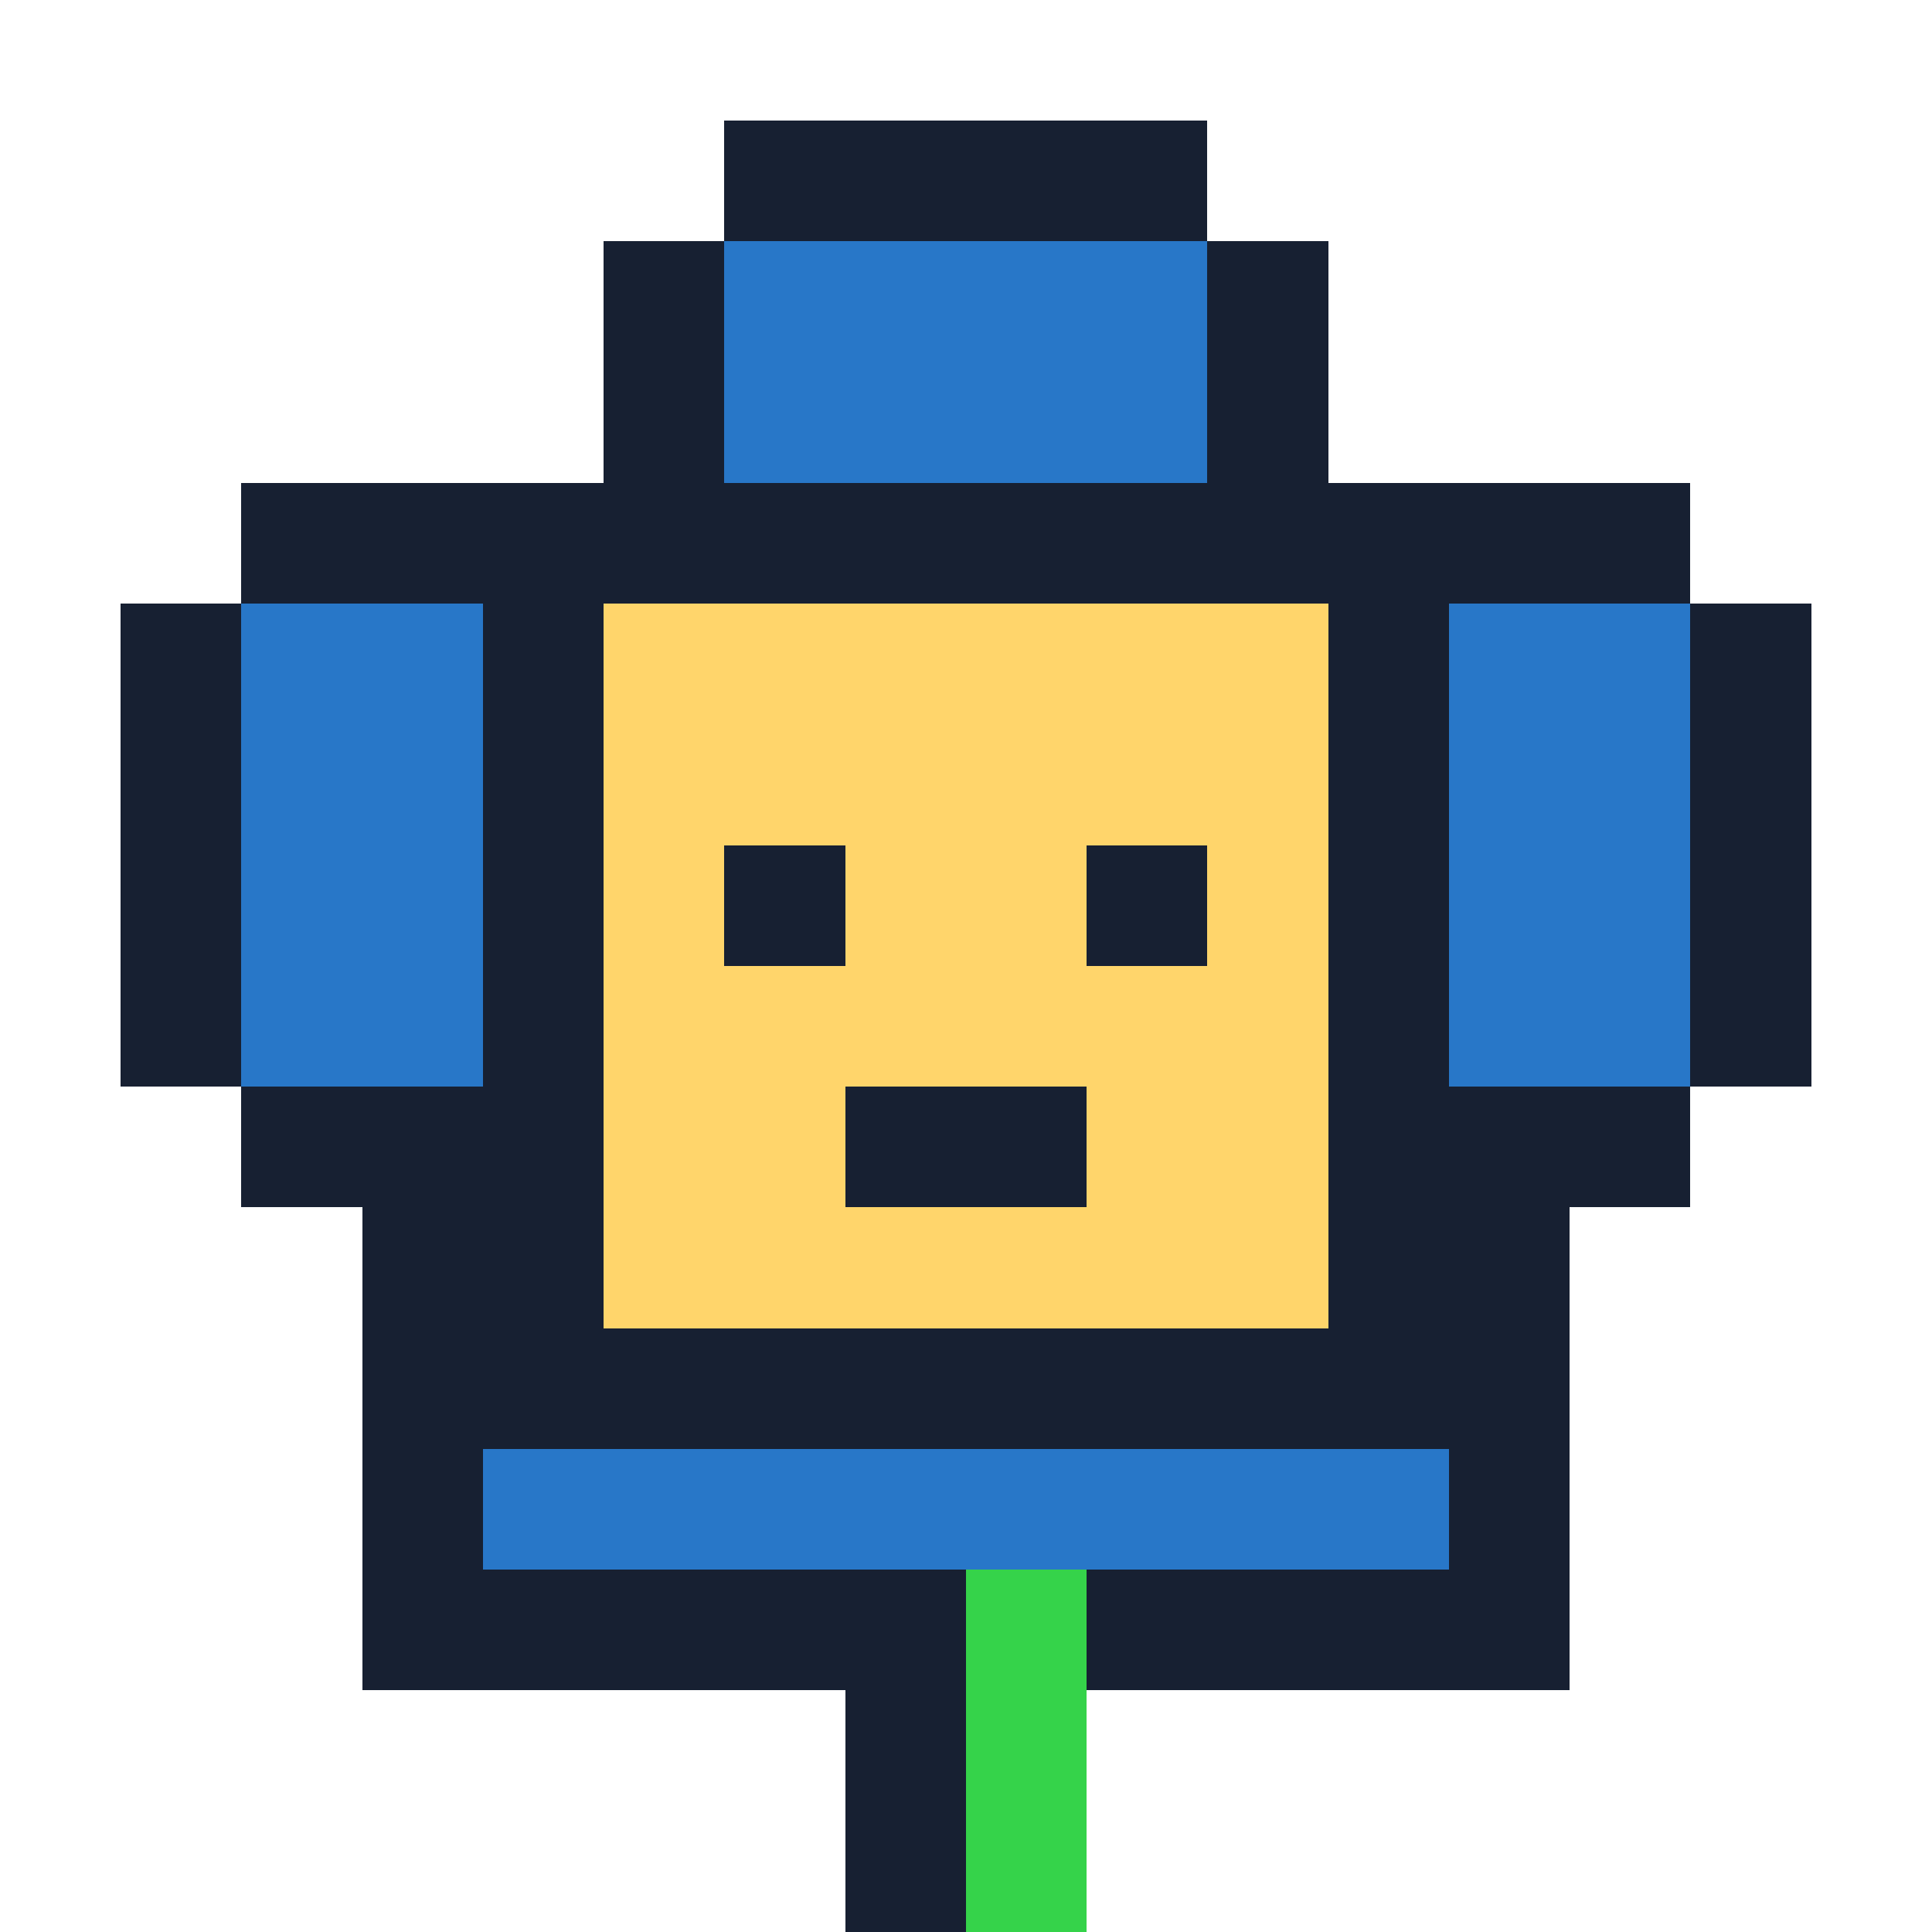
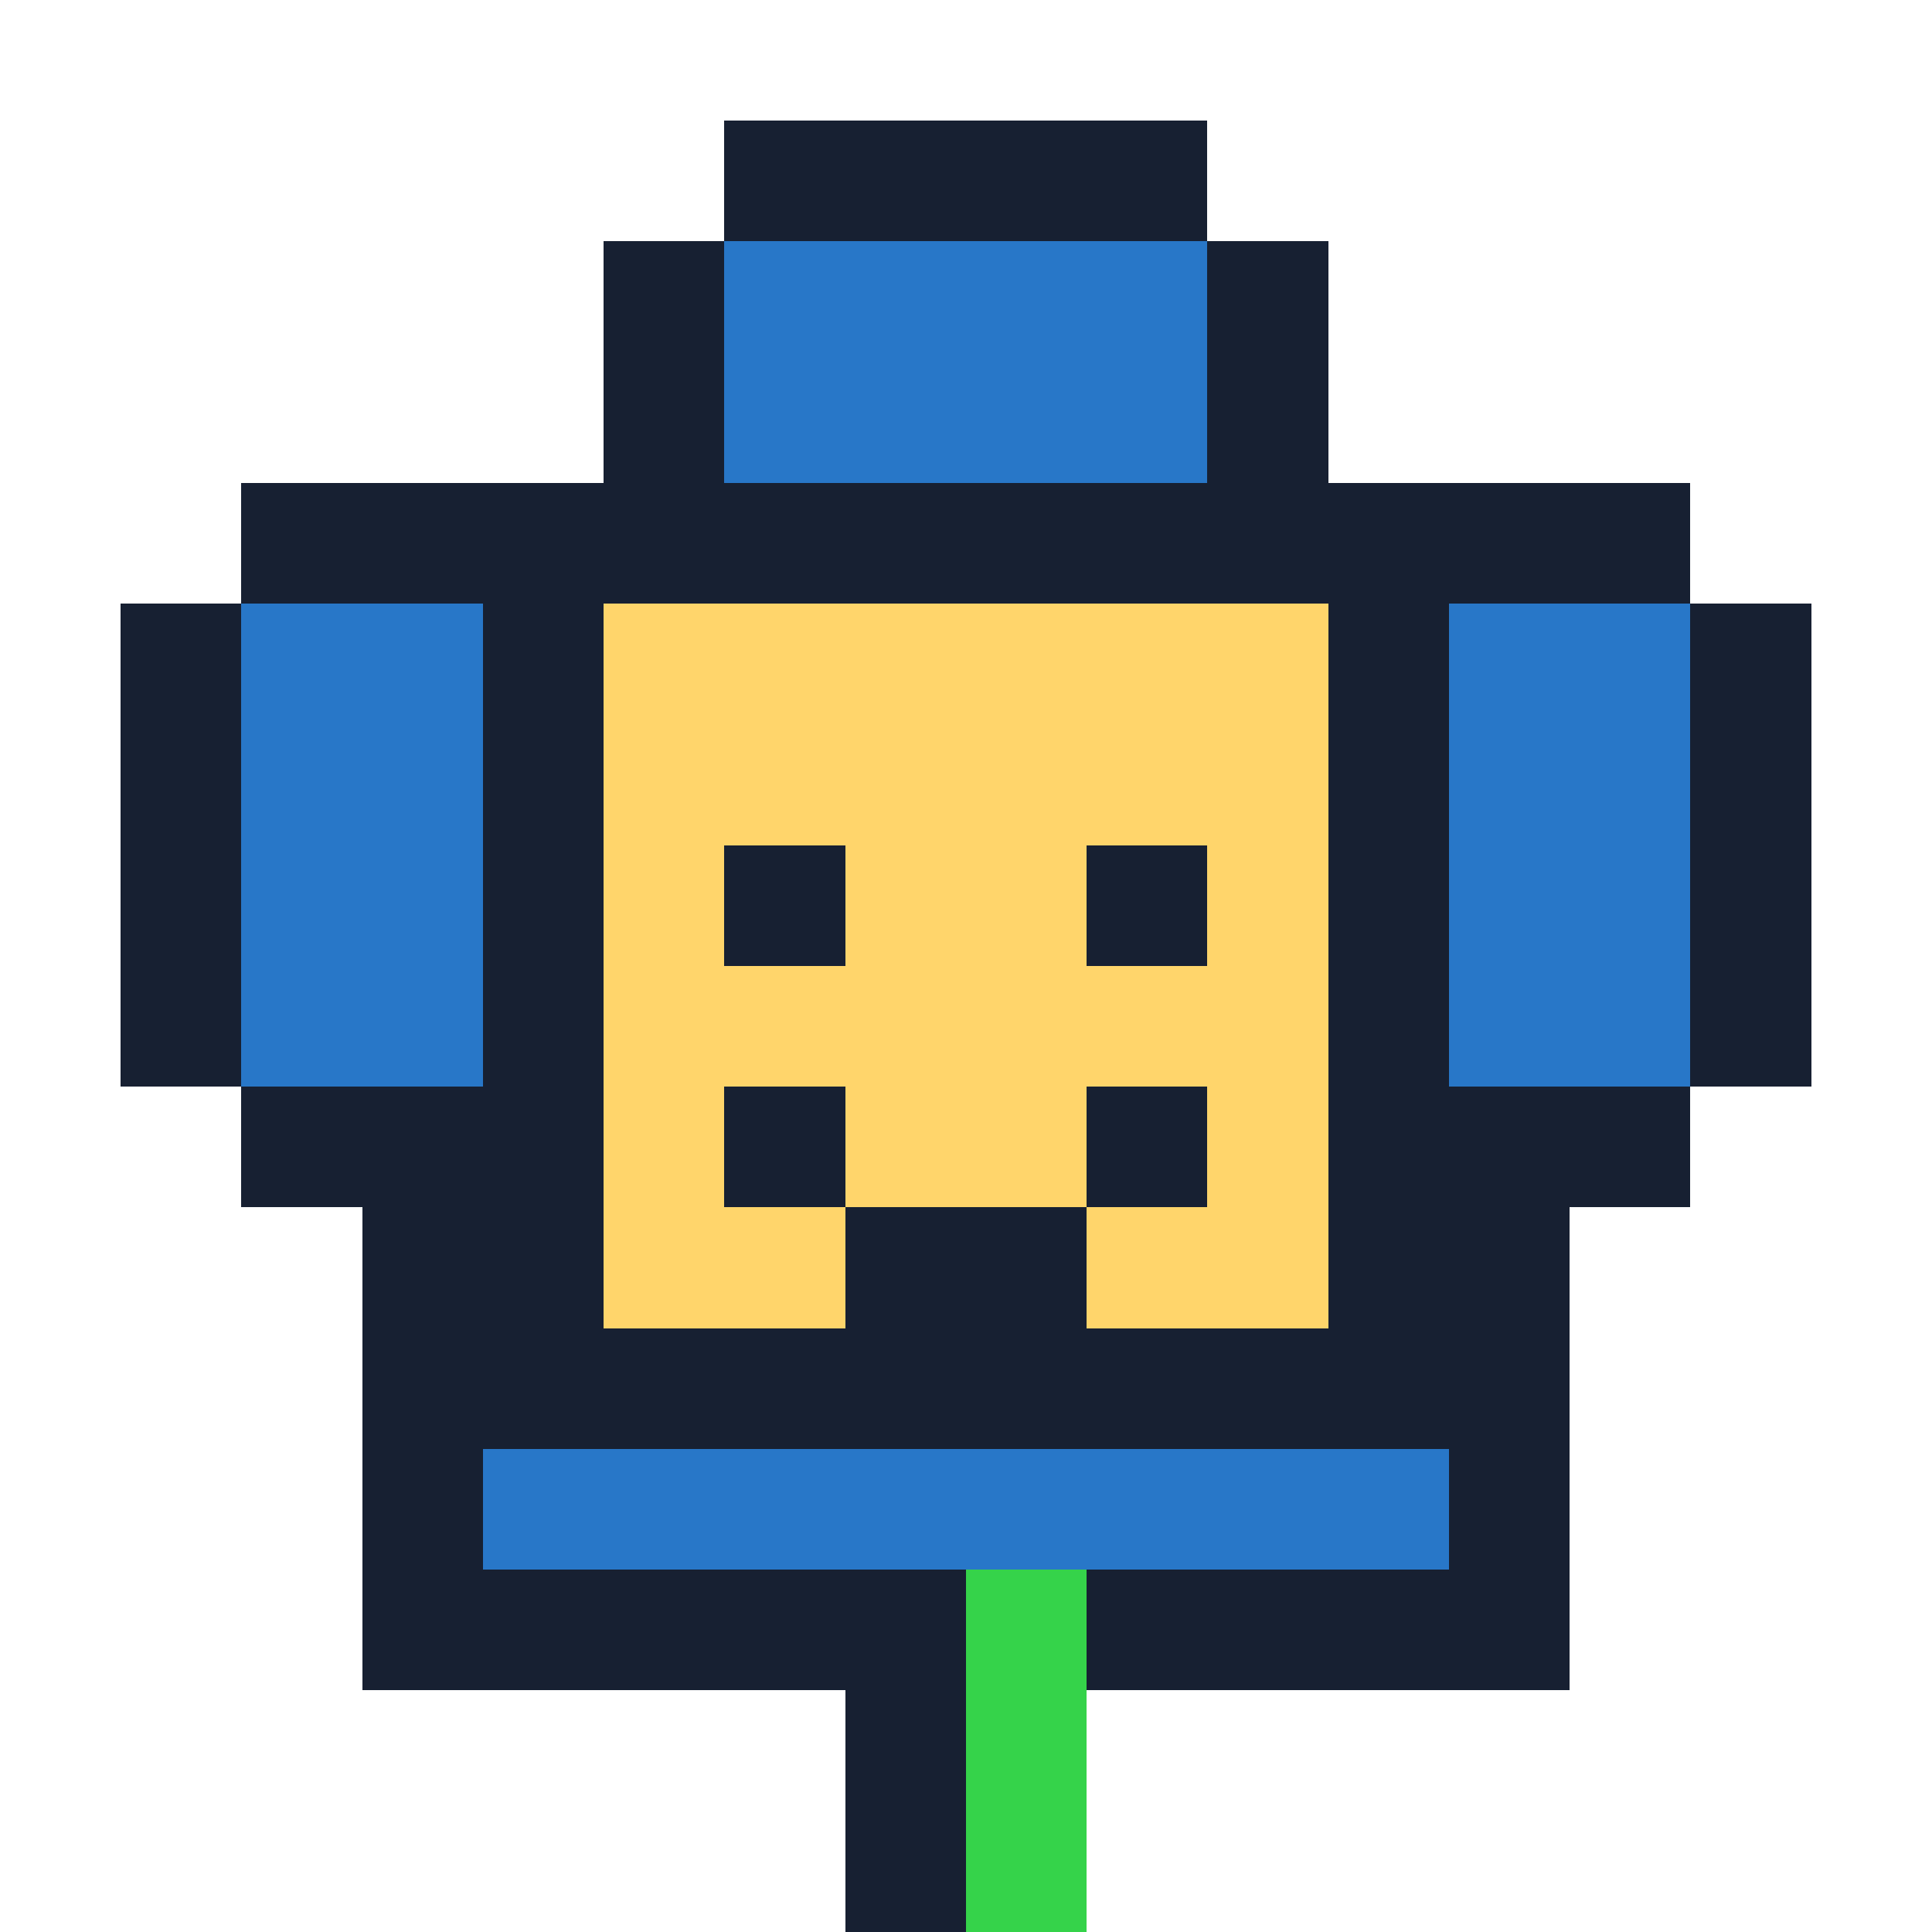
<svg xmlns="http://www.w3.org/2000/svg" viewBox="0 0 32 32" shape-rendering="crispEdges">
  <g fill="#172032">
    <rect x="14" y="22" width="4" height="10" />
    <rect x="12" y="2" width="8" height="2" />
    <rect x="10" y="4" width="12" height="8" />
    <rect x="2" y="10" width="2" height="8" />
    <rect x="4" y="8" width="8" height="12" />
    <rect x="28" y="10" width="2" height="8" />
    <rect x="20" y="8" width="8" height="12" />
    <rect x="6" y="20" width="10" height="8" />
    <rect x="16" y="20" width="10" height="8" />
  </g>
  <g fill="#35d34a">
    <rect x="16" y="24" width="2" height="8" />
  </g>
  <g fill="#2877c8">
    <rect x="12" y="4" width="8" height="8" />
    <rect x="4" y="10" width="8" height="8" />
    <rect x="20" y="10" width="8" height="8" />
    <rect x="8" y="20" width="8" height="6" />
    <rect x="16" y="20" width="8" height="6" />
  </g>
  <g fill="#172032">
    <rect x="8" y="8" width="16" height="16" />
  </g>
  <g fill="#ffd56b">
    <rect x="10" y="10" width="12" height="12" />
  </g>
  <g fill="#172032">
    <rect x="12" y="14" width="2" height="2" />
    <rect x="18" y="14" width="2" height="2" />
-     <rect x="14" y="18" width="4" height="2" />
+     <rect x="12" y="18" width="2" height="2" />
+     <rect x="14" y="20" width="4" height="2" />
+     <rect x="18" y="18" width="2" height="2" />
  </g>
</svg>
